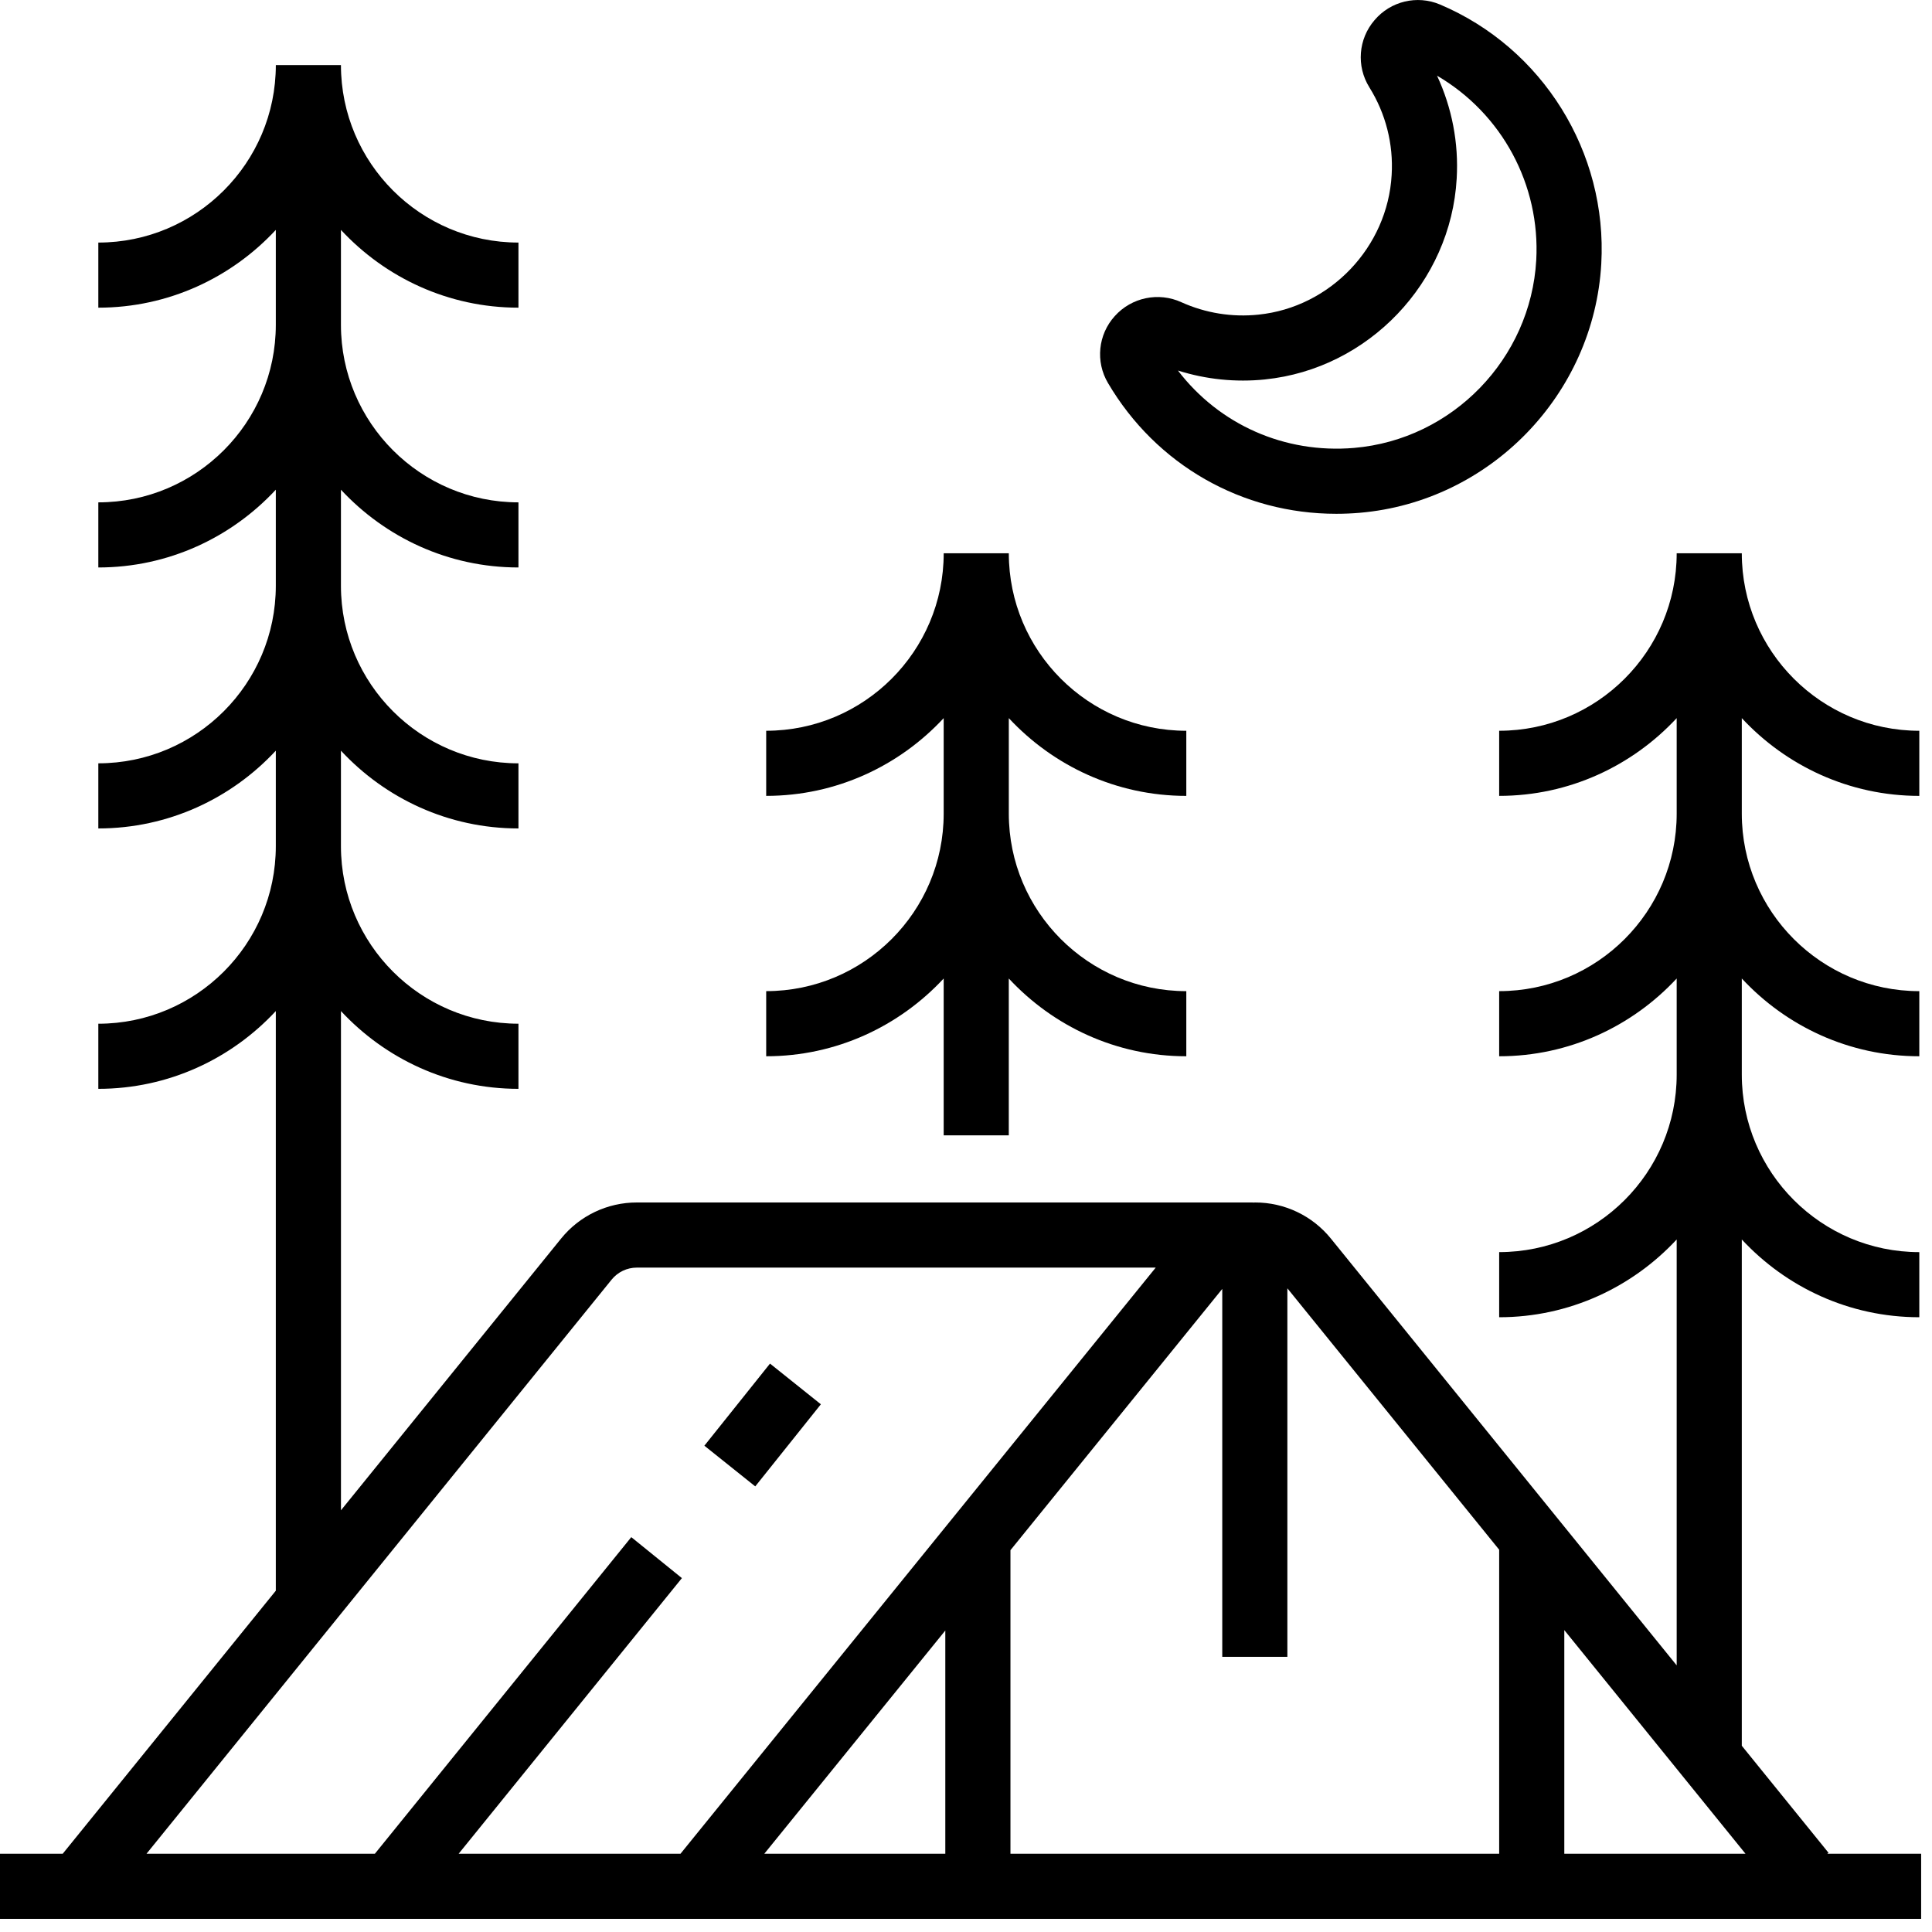
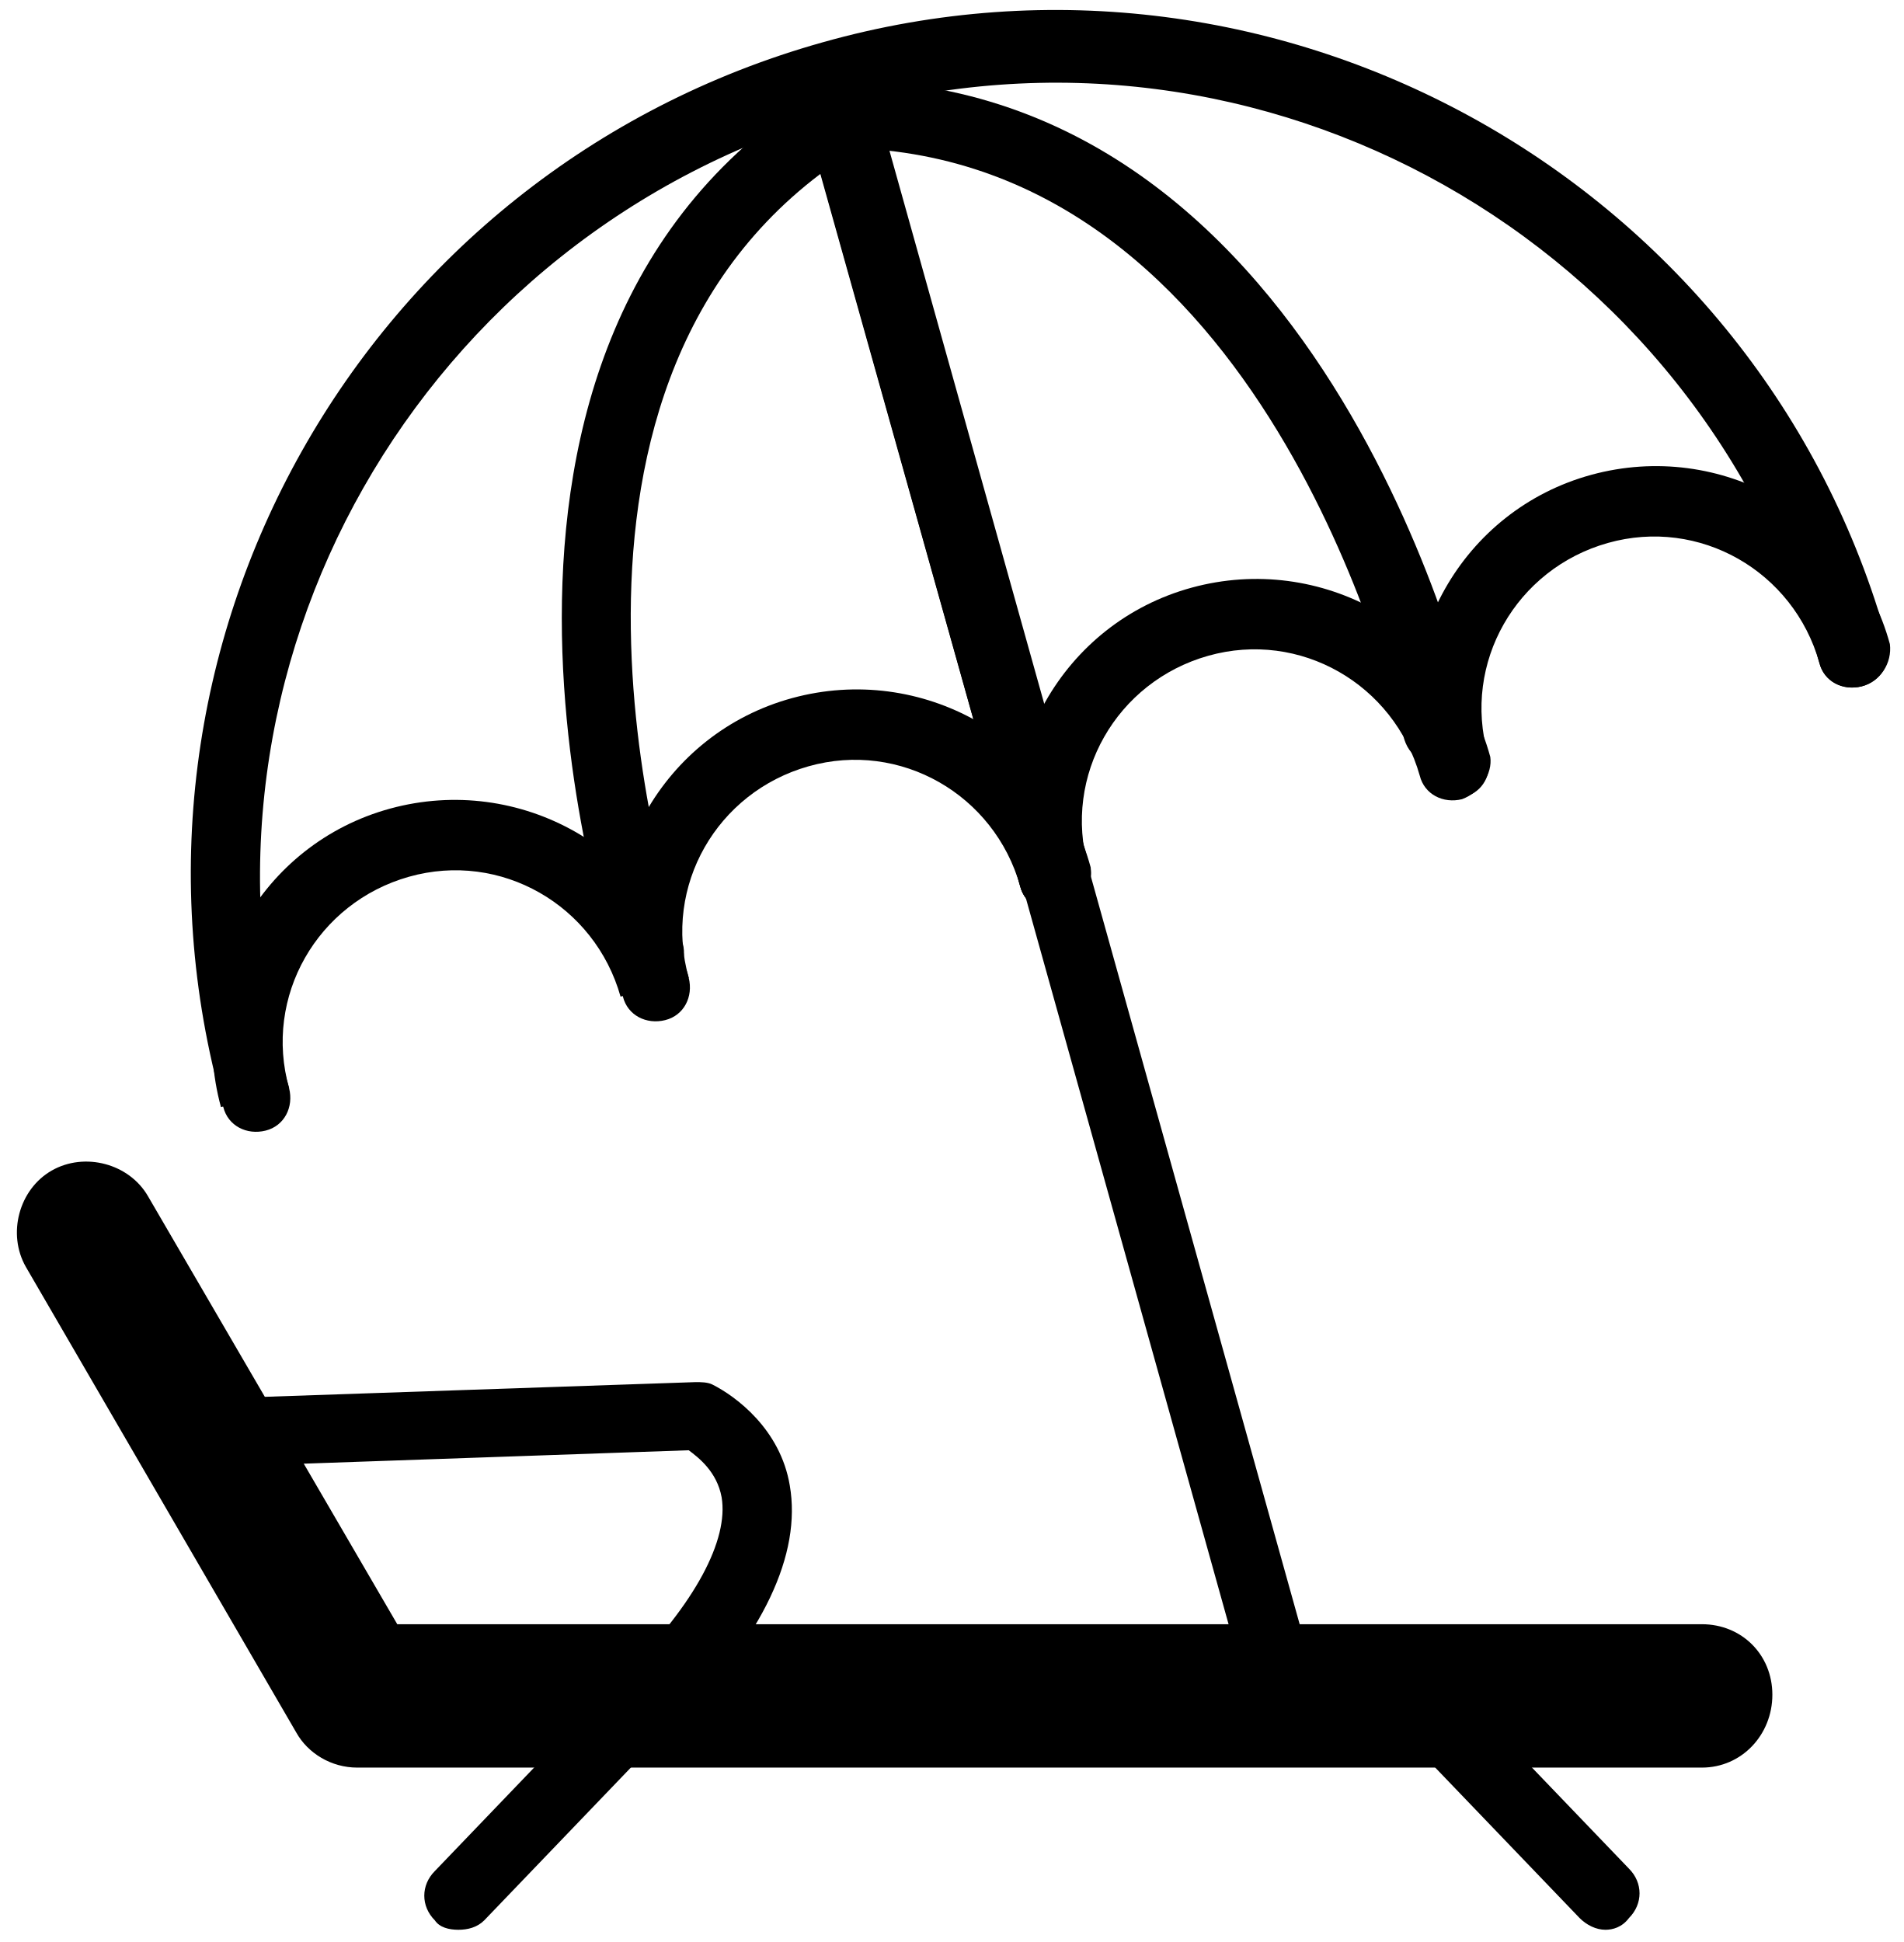
- <svg xmlns="http://www.w3.org/2000/svg" width="100" height="100" viewBox="0 0 100 100">
-   <path d="M36.458 74.83l3.397-4.25 2.633 2.106-3.396 4.249zM48.845 50.647v8.117h3.37v-8.117c2.296 2.47 5.56 4.025 9.188 4.025v-3.37c-5.066 0-9.187-4.122-9.187-9.188V37.17c2.295 2.469 5.559 4.025 9.187 4.025v-3.37c-5.066 0-9.187-4.122-9.187-9.188h-3.37c0 5.066-4.122 9.187-9.188 9.187v3.37c3.628 0 6.892-1.555 9.187-4.024v4.944c0 5.066-4.121 9.187-9.187 9.187v3.371c3.628 0 6.892-1.556 9.187-4.025zM69.166 26.594c.4 0 .802-.017 1.206-.051 6.75-.576 12.128-6.117 12.51-12.89.324-5.773-3.03-11.167-8.348-13.42a2.938 2.938 0 0 0-3.388.81 2.938 2.938 0 0 0-.269 3.475v.001a7.68 7.68 0 0 1 1.155 4.533c-.21 3.74-3.173 6.85-6.89 7.233a7.73 7.73 0 0 1-3.991-.641 2.972 2.972 0 0 0-3.453.72 2.932 2.932 0 0 0-.348 3.463c2.5 4.247 6.95 6.768 11.816 6.767zm-3.68-6.956c5.348-.55 9.61-5.02 9.912-10.396a11.057 11.057 0 0 0-1.018-5.325 10.396 10.396 0 0 1 5.136 9.547c-.287 5.108-4.342 9.287-9.43 9.72-3.598.305-6.98-1.21-9.116-4.005 1.446.458 2.988.618 4.515.46z" />
-   <path d="M94.581 95.95l.063-.05-4.489-5.54V64.155c2.295 2.469 5.56 4.025 9.188 4.025v-3.37c-5.066 0-9.188-4.122-9.188-9.188v-4.975c2.295 2.47 5.56 4.025 9.188 4.025v-3.37c-5.066 0-9.188-4.122-9.188-9.188V37.17c2.295 2.469 5.56 4.025 9.188 4.025v-3.37c-5.066 0-9.188-4.122-9.188-9.188h-3.37c0 5.066-4.122 9.187-9.188 9.187v3.37c3.629 0 6.893-1.555 9.188-4.024v4.944c0 5.066-4.122 9.187-9.188 9.187v3.371c3.629 0 6.893-1.556 9.188-4.025v4.975c0 5.066-4.122 9.187-9.188 9.187v3.371c3.629 0 6.893-1.556 9.188-4.025v22.044L68.89 64.113a5.034 5.034 0 0 0-3.927-1.873h-.001c-.037 0-.072.005-.108.006v-.006H32.966a5.034 5.034 0 0 0-3.928 1.873l-11.39 14.06v-25.84c2.294 2.468 5.558 4.025 9.187 4.025v-3.371c-5.066 0-9.188-4.121-9.188-9.188v-4.944c2.295 2.47 5.56 4.025 9.188 4.025v-3.37c-5.066 0-9.188-4.122-9.188-9.188v-4.975c2.295 2.47 5.56 4.025 9.188 4.025v-3.37c-5.066 0-9.188-4.122-9.188-9.188V11.9c2.295 2.47 5.56 4.025 9.188 4.025v-3.37c-5.066 0-9.188-4.122-9.188-9.188h-3.37c0 5.066-4.122 9.188-9.188 9.188v3.37c3.629 0 6.893-1.556 9.187-4.025v4.914c0 5.066-4.12 9.188-9.187 9.188v3.37c3.629 0 6.893-1.556 9.187-4.025v4.975c0 5.066-4.12 9.187-9.187 9.187v3.371c3.629 0 6.893-1.556 9.187-4.025V43.8c0 5.067-4.12 9.188-9.187 9.188v3.37c3.629 0 6.893-1.556 9.187-4.025v30.002L3.246 95.95H0v3.37h99.438v-3.37h-4.857zm-4.234 0h-9.379V84.374l9.379 11.576zm-12.75-15.737V95.95H52.301V80.237l10.963-13.523v19.044h3.37V66.683l10.963 13.53zM48.93 95.95H39.56l9.369-11.555V95.95zM31.656 66.235c.322-.397.8-.624 1.31-.624H59.82L35.222 95.95H23.739l11.556-14.267-2.62-2.121L19.403 95.95H7.583l24.073-29.715z" />
+ <svg xmlns="http://www.w3.org/2000/svg" width="100" height="102" viewBox="0 0 100 102">
+   <path d="M89.383 92.84H18.765c-1.358 0-2.592-.741-3.21-1.852L1.359 66.543c-.988-1.728-.37-4.074 1.358-5.062 1.728-.987 4.074-.37 5.062 1.359l13.086 22.469h68.519c2.098 0 3.703 1.605 3.703 3.703 0 2.1-1.605 3.828-3.703 3.828z" />
+   <path d="M34.198 90.988c-.494 0-.988-.124-1.358-.494-.741-.74-.741-1.852 0-2.593 3.703-3.703 5.432-7.037 5.061-9.259-.247-1.358-1.234-2.099-1.728-2.47l-24.815.865c-.988 0-1.852-.74-1.852-1.728s.74-1.852 1.729-1.852l25.308-.864c.247 0 .617 0 .864.123 1.235.617 3.58 2.346 4.074 5.309.618 3.58-1.358 7.9-6.049 12.592-.247.124-.74.37-1.234.37z" />
+   <path d="M24.074 101.358c-.494 0-.988-.123-1.234-.494-.741-.74-.741-1.852 0-2.592l11.728-12.223c.74-.74 1.852-.74 2.592 0 .741.741.741 1.852 0 2.593l-11.728 12.222c-.37.37-.864.494-1.358.494zM84.321 101.358c-.494 0-.988-.247-1.358-.617L71.235 88.519c-.741-.741-.741-1.852 0-2.593.74-.74 1.851-.74 2.592 0l11.729 12.222c.74.74.74 1.852 0 2.593-.37.494-.865.617-1.235.617zM97.778 36.05c-.988.246-1.976-.248-2.222-1.235C89.383 12.716 66.296-.37 44.198 5.925c-22.1 6.297-35.186 29.137-29.013 51.235.247.988-.247 1.976-1.234 2.223-.988.247-1.976-.247-2.223-1.235C4.938 34.074 19.012 9.012 43.21 2.222c24.074-6.79 49.26 7.408 55.926 31.482.247 1.11-.37 2.098-1.358 2.345z" />
+   <path d="M55.802 47.778c-.987.247-1.975-.247-2.222-1.235L43.086 9.136C26.42 21.728 35.68 49.012 35.802 49.383c.37.987-.123 1.975-1.11 2.345-.988.37-1.976-.123-2.346-1.11-.124-.371-11.111-32.717 10.987-46.05l2.1-1.235L57.283 45.68c.123.864-.494 1.852-1.482 2.099z" />
+   <path d="M36.173 51.358l-3.58.988c-1.358-4.815-6.297-7.655-11.112-6.297-4.814 1.358-7.654 6.297-6.296 11.111l-3.58.988c-1.852-6.79 2.099-13.827 8.889-15.679 6.79-1.852 13.827 2.099 15.679 8.889z" />
+   <path d="M55.802 47.778c-.987.247-1.975-.247-2.222-1.235-1.358-4.815-6.296-7.654-11.11-6.296-4.816 1.358-7.655 6.296-6.297 11.111.247.988-.247 1.975-1.235 2.222-.987.247-1.975-.247-2.222-1.234-1.852-6.79 2.099-13.827 8.889-15.68 6.79-1.851 13.827 2.1 15.679 8.89.123.987-.494 1.975-1.482 2.222z" />
+   <path d="M55.802 47.778c-.987.247-1.975-.247-2.222-1.235L41.728 4.198h2.47C70 4.32 77.408 37.654 77.408 37.9c.246.988-.494 1.976-1.482 2.222-.988.247-1.975-.37-2.222-1.481-.124-.247-6.297-28.519-27.16-30.74l10.493 37.407c.37 1.234-.247 2.222-1.235 2.469z" />
+   <path d="M97.778 36.05c-.988.246-1.976-.248-2.222-1.235-1.358-4.815-6.297-7.655-11.112-6.296-4.814 1.358-7.654 6.296-6.296 11.11.247.988-.247 1.976-1.234 2.223-.988.247-1.976-.247-2.223-1.235-1.851-6.79 2.1-13.827 8.89-15.679 6.79-1.852 13.826 2.099 15.678 8.89.124.987-.494 1.974-1.481 2.221z" />
+   <path d="M76.79 41.975c-.988.247-1.975-.247-2.222-1.234-1.358-4.815-6.296-7.655-11.111-6.297-4.815 1.358-7.655 6.297-6.297 11.112.247.987-.246 1.975-1.234 2.222-.988.247-1.975-.247-2.222-1.235-1.852-6.79 2.098-13.827 8.889-15.679 6.79-1.852 13.827 2.099 15.679 8.89.123.863-.494 1.85-1.482 2.221z" />
+   <path d="M68.025 91.111c-.988.247-1.976-.247-2.223-1.234L53.704 46.543c-.247-.987.247-1.975 1.234-2.222.988-.247 1.976.247 2.222 1.235l12.1 43.333c.246.988-.248 1.975-1.235 2.222z" />
</svg>
